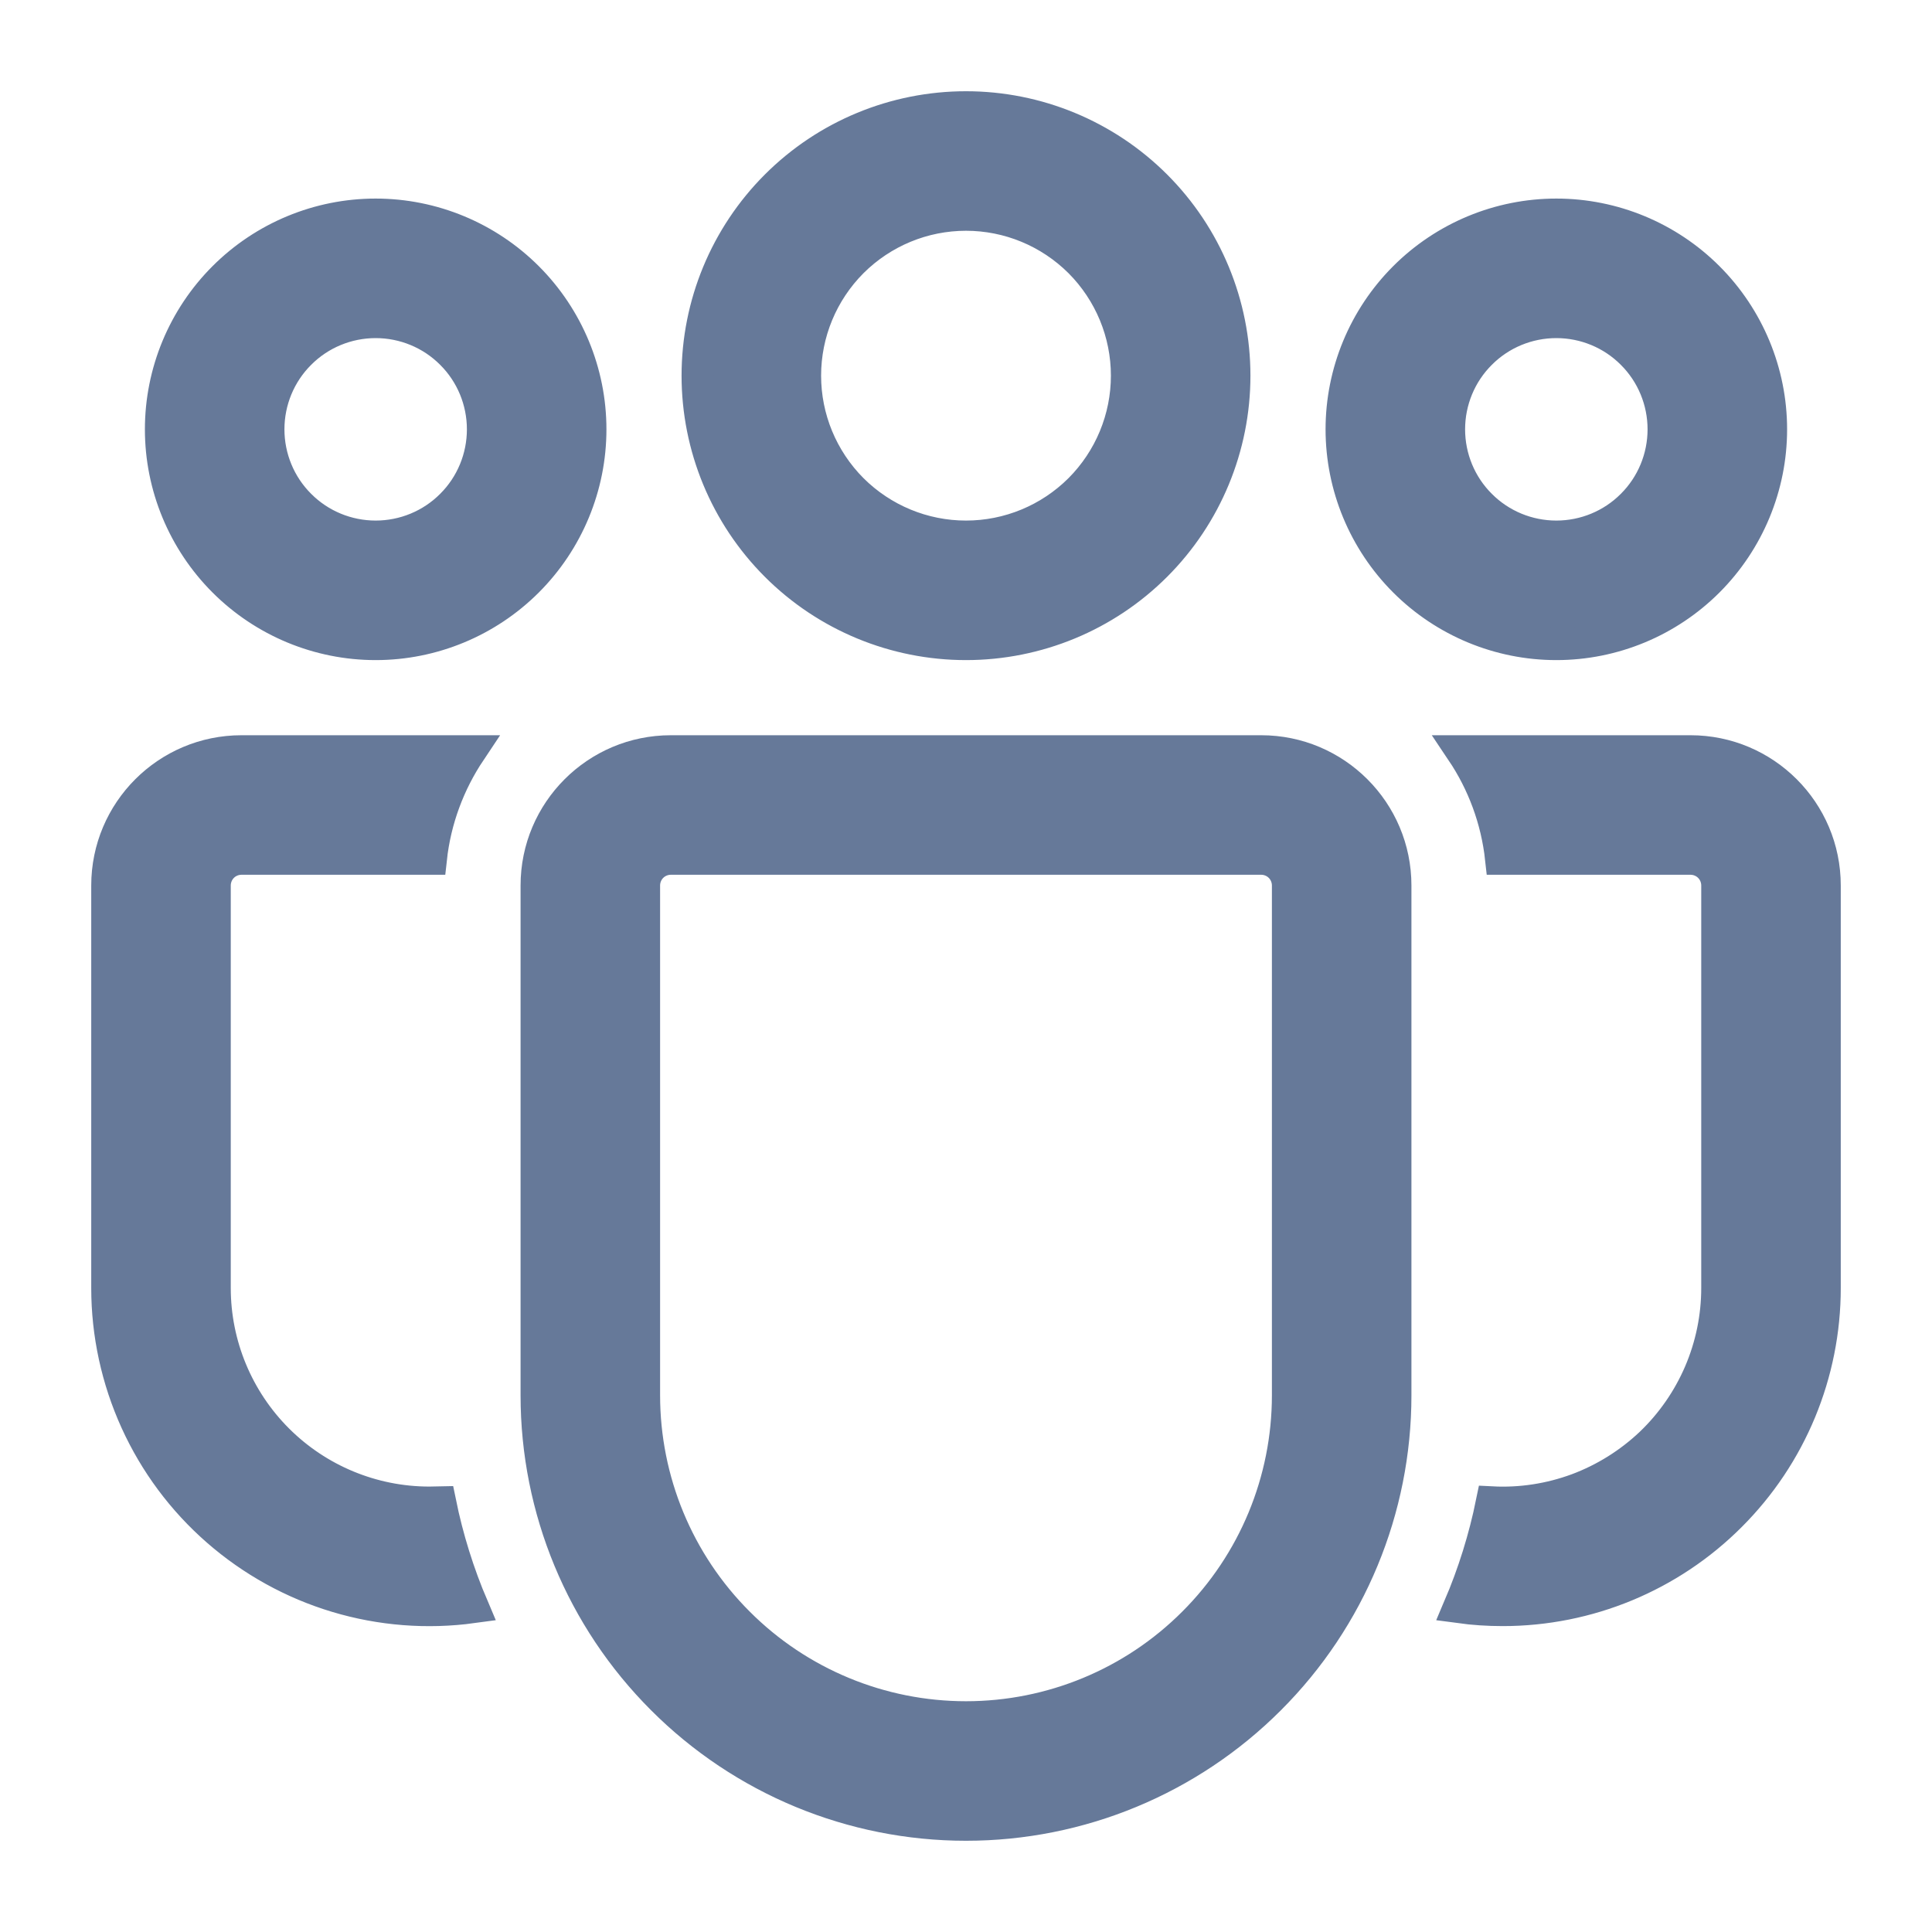
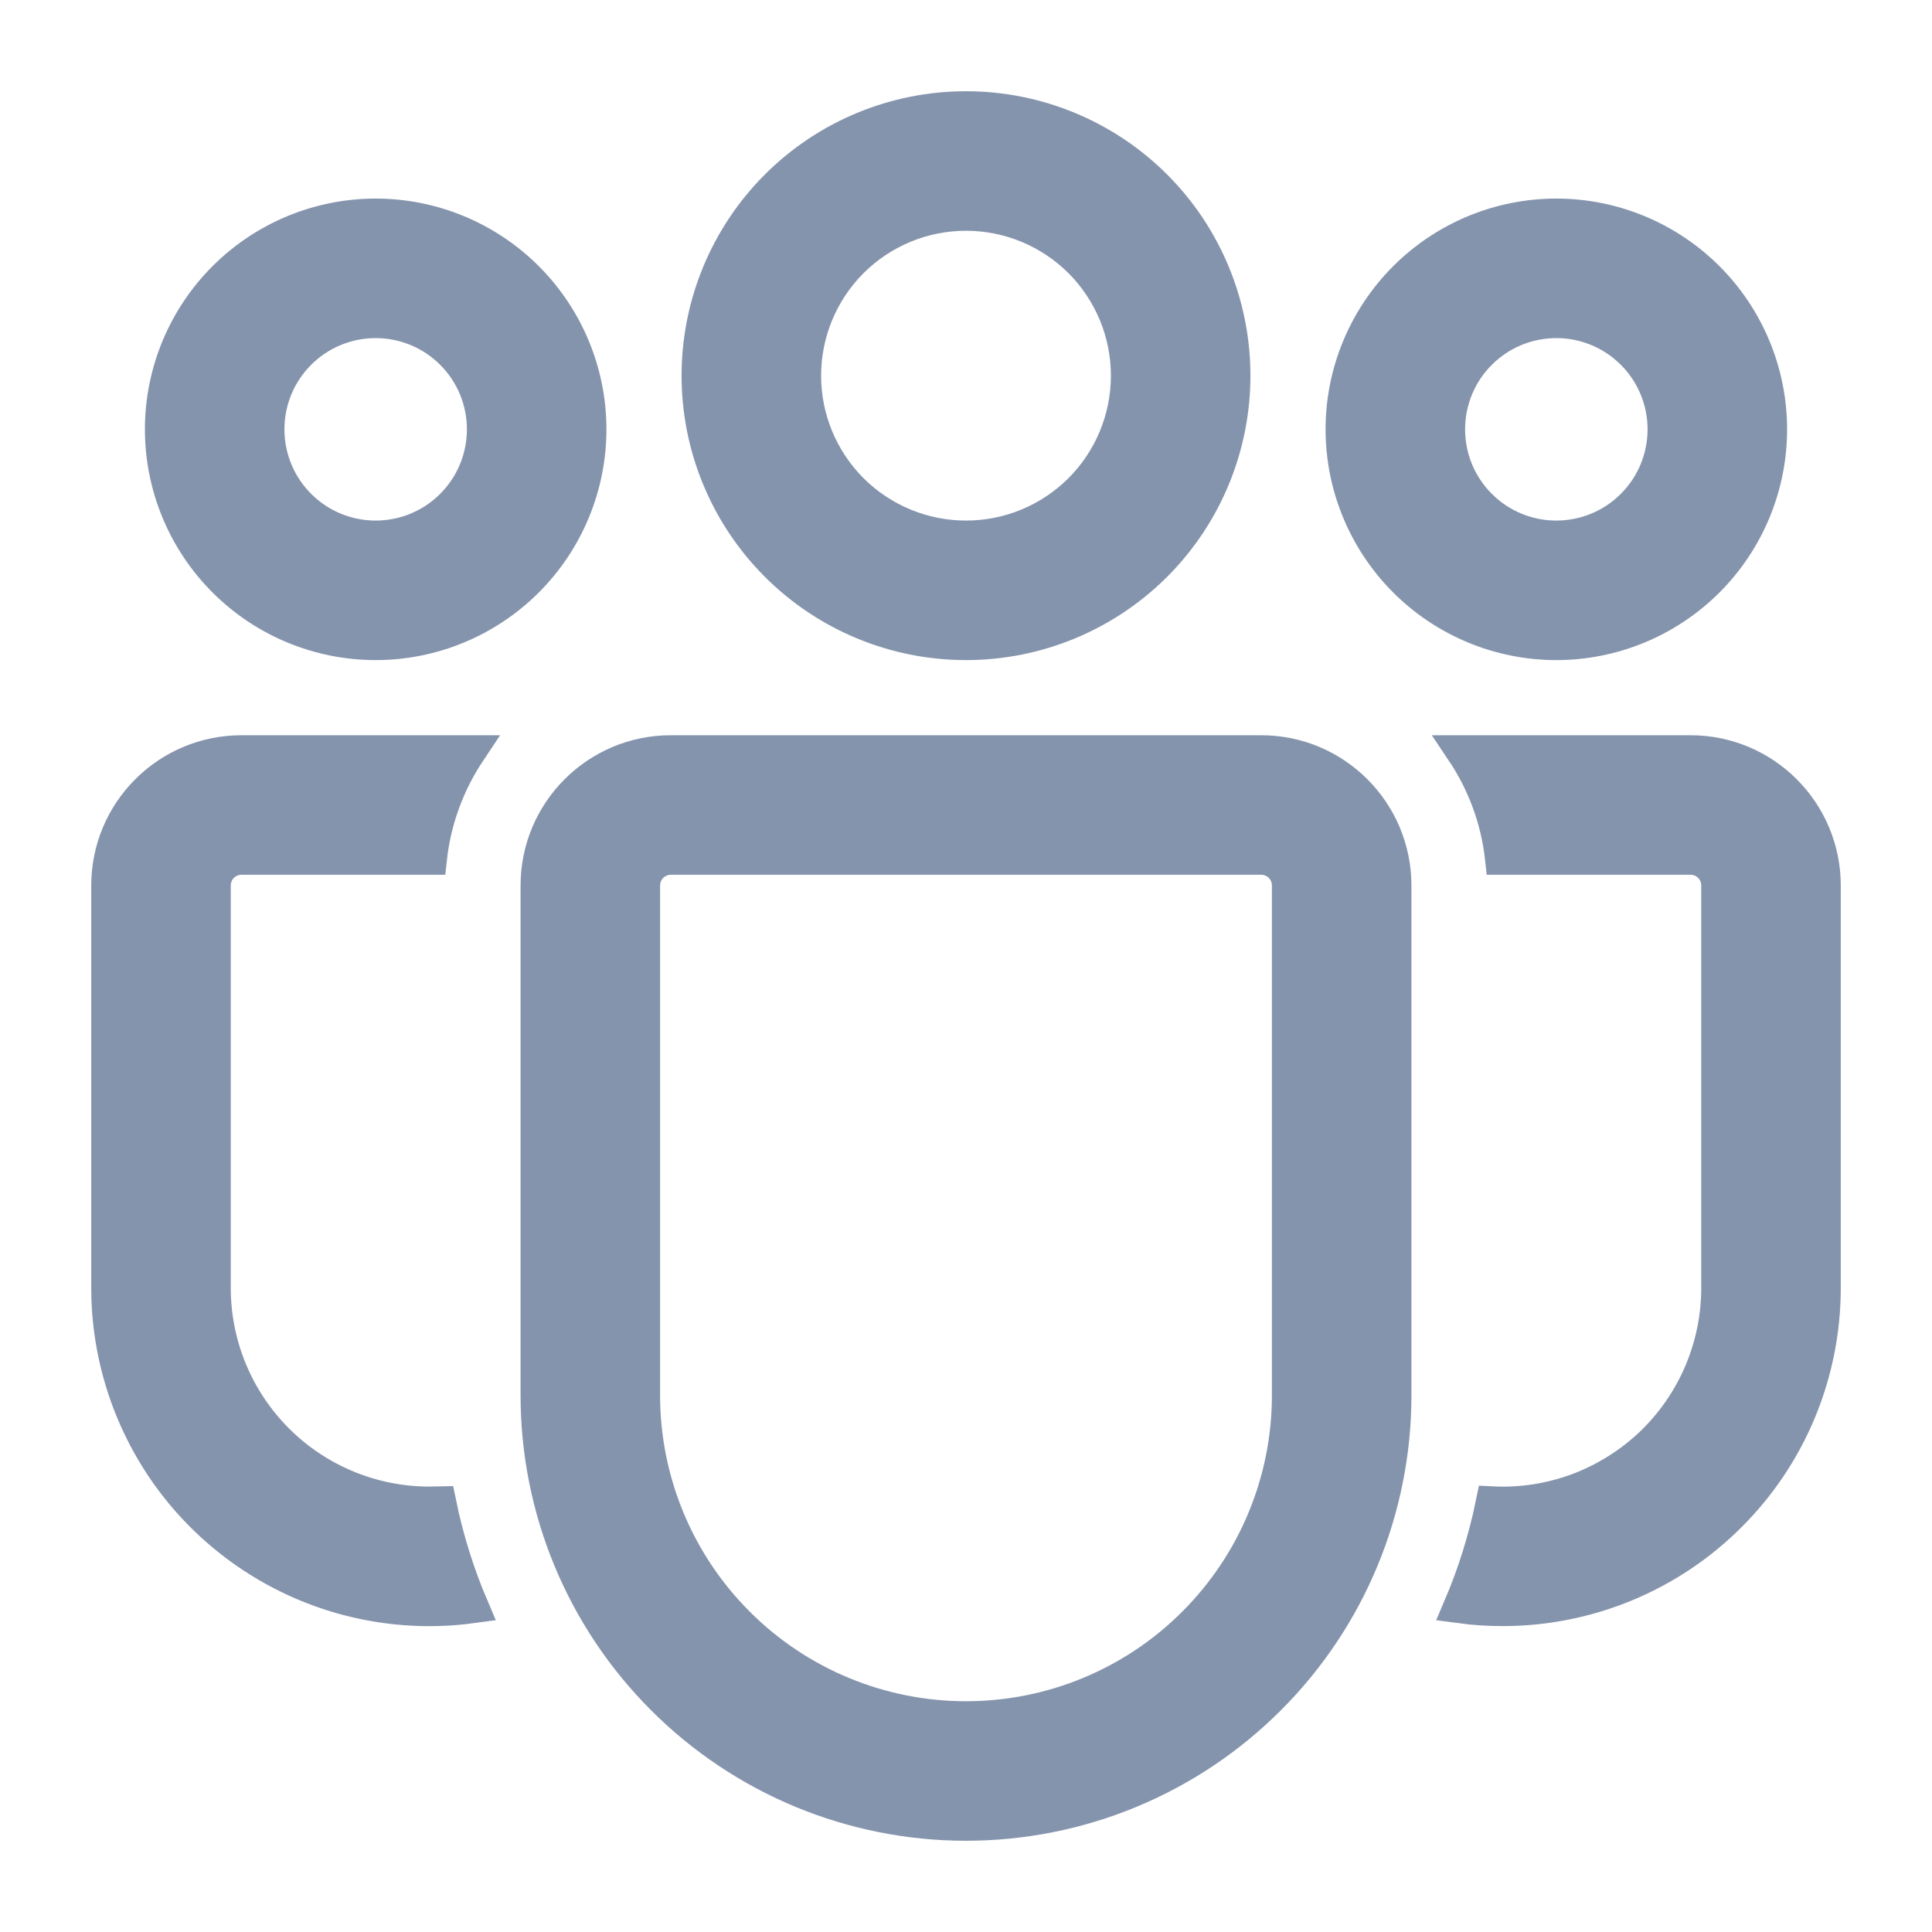
<svg xmlns="http://www.w3.org/2000/svg" width="18" height="18" viewBox="0 0 18 18" fill="none">
-   <path id="equipe " d="M9 2C8.602 2 8.221 2.158 7.939 2.439C7.658 2.721 7.5 3.102 7.5 3.5C7.5 3.898 7.658 4.279 7.939 4.561C8.221 4.842 8.602 5 9 5C9.398 5 9.779 4.842 10.061 4.561C10.342 4.279 10.5 3.898 10.5 3.5C10.5 3.102 10.342 2.721 10.061 2.439C9.779 2.158 9.398 2 9 2ZM6.5 3.5C6.5 2.837 6.763 2.201 7.232 1.732C7.701 1.263 8.337 1 9 1C9.663 1 10.299 1.263 10.768 1.732C11.237 2.201 11.5 2.837 11.5 3.5C11.5 4.163 11.237 4.799 10.768 5.268C10.299 5.737 9.663 6 9 6C8.337 6 7.701 5.737 7.232 5.268C6.763 4.799 6.5 4.163 6.5 3.5ZM14.5 3C14.235 3 13.98 3.105 13.793 3.293C13.605 3.48 13.5 3.735 13.5 4C13.5 4.265 13.605 4.52 13.793 4.707C13.98 4.895 14.235 5 14.5 5C14.765 5 15.02 4.895 15.207 4.707C15.395 4.52 15.5 4.265 15.5 4C15.5 3.735 15.395 3.48 15.207 3.293C15.02 3.105 14.765 3 14.5 3ZM12.5 4C12.5 3.47 12.711 2.961 13.086 2.586C13.461 2.211 13.97 2 14.5 2C15.03 2 15.539 2.211 15.914 2.586C16.289 2.961 16.5 3.47 16.5 4C16.5 4.53 16.289 5.039 15.914 5.414C15.539 5.789 15.03 6 14.5 6C13.97 6 13.461 5.789 13.086 5.414C12.711 5.039 12.5 4.53 12.5 4ZM2.5 4C2.5 3.735 2.605 3.48 2.793 3.293C2.98 3.105 3.235 3 3.5 3C3.765 3 4.02 3.105 4.207 3.293C4.395 3.48 4.5 3.735 4.5 4C4.5 4.265 4.395 4.52 4.207 4.707C4.02 4.895 3.765 5 3.5 5C3.235 5 2.98 4.895 2.793 4.707C2.605 4.52 2.5 4.265 2.5 4ZM3.5 2C2.97 2 2.461 2.211 2.086 2.586C1.711 2.961 1.5 3.47 1.5 4C1.5 4.53 1.711 5.039 2.086 5.414C2.461 5.789 2.97 6 3.5 6C4.03 6 4.539 5.789 4.914 5.414C5.289 5.039 5.5 4.53 5.5 4C5.5 3.47 5.289 2.961 4.914 2.586C4.539 2.211 4.03 2 3.5 2ZM4.1 13.998L4 14C3.47 14 2.961 13.789 2.586 13.414C2.211 13.039 2 12.53 2 12V8.25C2 8.184 2.026 8.12 2.073 8.073C2.12 8.026 2.184 8 2.25 8H4.014C4.054 7.633 4.184 7.292 4.379 7H2.25C1.56 7 1 7.56 1 8.25V12C1 12.428 1.092 12.851 1.269 13.241C1.446 13.631 1.704 13.978 2.027 14.26C2.349 14.541 2.728 14.751 3.138 14.874C3.548 14.997 3.98 15.031 4.404 14.973C4.27 14.659 4.168 14.332 4.1 13.998ZM13.596 14.973C13.728 14.991 13.863 15 14 15C14.796 15 15.559 14.684 16.121 14.121C16.684 13.559 17 12.796 17 12V8.25C17 7.56 16.44 7 15.75 7H13.621C13.817 7.292 13.946 7.633 13.986 8H15.75C15.816 8 15.88 8.026 15.927 8.073C15.974 8.12 16 8.184 16 8.25V12C16 12.271 15.945 12.539 15.838 12.789C15.731 13.038 15.575 13.263 15.379 13.45C15.182 13.636 14.95 13.781 14.696 13.876C14.441 13.97 14.171 14.012 13.9 13.998C13.832 14.332 13.73 14.659 13.596 14.973ZM6.25 7C5.56 7 5 7.56 5 8.25V13C5 14.061 5.421 15.078 6.172 15.828C6.922 16.579 7.939 17 9 17C10.061 17 11.078 16.579 11.828 15.828C12.579 15.078 13 14.061 13 13V8.25C13 7.56 12.44 7 11.75 7H6.25ZM6 8.25C6 8.184 6.026 8.12 6.073 8.073C6.12 8.026 6.184 8 6.25 8H11.75C11.816 8 11.88 8.026 11.927 8.073C11.974 8.12 12 8.184 12 8.25V13C12 13.796 11.684 14.559 11.121 15.121C10.559 15.684 9.796 16 9 16C8.204 16 7.441 15.684 6.879 15.121C6.316 14.559 6 13.796 6 13V8.25Z" fill="hsl(218, 20%, 50%)" stroke="hsl(218, 20%, 50%)" stroke-width="0.3" />
+   <path id="equipe " d="M9 2C8.602 2 8.221 2.158 7.939 2.439C7.658 2.721 7.5 3.102 7.5 3.5C7.5 3.898 7.658 4.279 7.939 4.561C8.221 4.842 8.602 5 9 5C9.398 5 9.779 4.842 10.061 4.561C10.342 4.279 10.5 3.898 10.5 3.5C10.5 3.102 10.342 2.721 10.061 2.439C9.779 2.158 9.398 2 9 2ZM6.5 3.5C6.5 2.837 6.763 2.201 7.232 1.732C7.701 1.263 8.337 1 9 1C9.663 1 10.299 1.263 10.768 1.732C11.237 2.201 11.5 2.837 11.5 3.5C11.5 4.163 11.237 4.799 10.768 5.268C10.299 5.737 9.663 6 9 6C8.337 6 7.701 5.737 7.232 5.268C6.763 4.799 6.5 4.163 6.5 3.5ZM14.5 3C14.235 3 13.98 3.105 13.793 3.293C13.605 3.48 13.5 3.735 13.5 4C13.5 4.265 13.605 4.52 13.793 4.707C13.98 4.895 14.235 5 14.5 5C14.765 5 15.02 4.895 15.207 4.707C15.395 4.52 15.5 4.265 15.5 4C15.5 3.735 15.395 3.48 15.207 3.293C15.02 3.105 14.765 3 14.5 3ZM12.5 4C12.5 3.47 12.711 2.961 13.086 2.586C13.461 2.211 13.97 2 14.5 2C15.03 2 15.539 2.211 15.914 2.586C16.289 2.961 16.5 3.47 16.5 4C16.5 4.53 16.289 5.039 15.914 5.414C15.539 5.789 15.03 6 14.5 6C13.97 6 13.461 5.789 13.086 5.414C12.711 5.039 12.5 4.53 12.5 4ZM2.5 4C2.5 3.735 2.605 3.48 2.793 3.293C2.98 3.105 3.235 3 3.5 3C3.765 3 4.02 3.105 4.207 3.293C4.395 3.48 4.5 3.735 4.5 4C4.5 4.265 4.395 4.52 4.207 4.707C4.02 4.895 3.765 5 3.5 5C3.235 5 2.98 4.895 2.793 4.707C2.605 4.52 2.5 4.265 2.5 4ZM3.5 2C2.97 2 2.461 2.211 2.086 2.586C1.711 2.961 1.5 3.47 1.5 4C1.5 4.53 1.711 5.039 2.086 5.414C2.461 5.789 2.97 6 3.5 6C4.03 6 4.539 5.789 4.914 5.414C5.289 5.039 5.5 4.53 5.5 4C5.5 3.47 5.289 2.961 4.914 2.586C4.539 2.211 4.03 2 3.5 2ZM4.1 13.998L4 14C3.47 14 2.961 13.789 2.586 13.414C2.211 13.039 2 12.53 2 12V8.25C2 8.184 2.026 8.12 2.073 8.073C2.12 8.026 2.184 8 2.25 8H4.014C4.054 7.633 4.184 7.292 4.379 7H2.25C1.56 7 1 7.56 1 8.25V12C1 12.428 1.092 12.851 1.269 13.241C1.446 13.631 1.704 13.978 2.027 14.26C2.349 14.541 2.728 14.751 3.138 14.874C3.548 14.997 3.98 15.031 4.404 14.973C4.27 14.659 4.168 14.332 4.1 13.998ZM13.596 14.973C13.728 14.991 13.863 15 14 15C14.796 15 15.559 14.684 16.121 14.121C16.684 13.559 17 12.796 17 12V8.25C17 7.56 16.44 7 15.75 7H13.621C13.817 7.292 13.946 7.633 13.986 8H15.75C15.816 8 15.88 8.026 15.927 8.073C15.974 8.12 16 8.184 16 8.25V12C16 12.271 15.945 12.539 15.838 12.789C15.731 13.038 15.575 13.263 15.379 13.45C15.182 13.636 14.95 13.781 14.696 13.876C14.441 13.97 14.171 14.012 13.9 13.998C13.832 14.332 13.73 14.659 13.596 14.973ZM6.25 7C5.56 7 5 7.56 5 8.25V13C5 14.061 5.421 15.078 6.172 15.828C6.922 16.579 7.939 17 9 17C10.061 17 11.078 16.579 11.828 15.828C12.579 15.078 13 14.061 13 13V8.25C13 7.56 12.44 7 11.75 7H6.25ZM6 8.25C6 8.184 6.026 8.12 6.073 8.073C6.12 8.026 6.184 8 6.25 8H11.75C11.816 8 11.88 8.026 11.927 8.073C11.974 8.12 12 8.184 12 8.25V13C12 13.796 11.684 14.559 11.121 15.121C10.559 15.684 9.796 16 9 16C8.204 16 7.441 15.684 6.879 15.121C6.316 14.559 6 13.796 6 13V8.25Z" fill="hsl(218, 20%, 60%)" stroke="hsl(218, 20%, 60%)" stroke-width="0.3" />
</svg>
